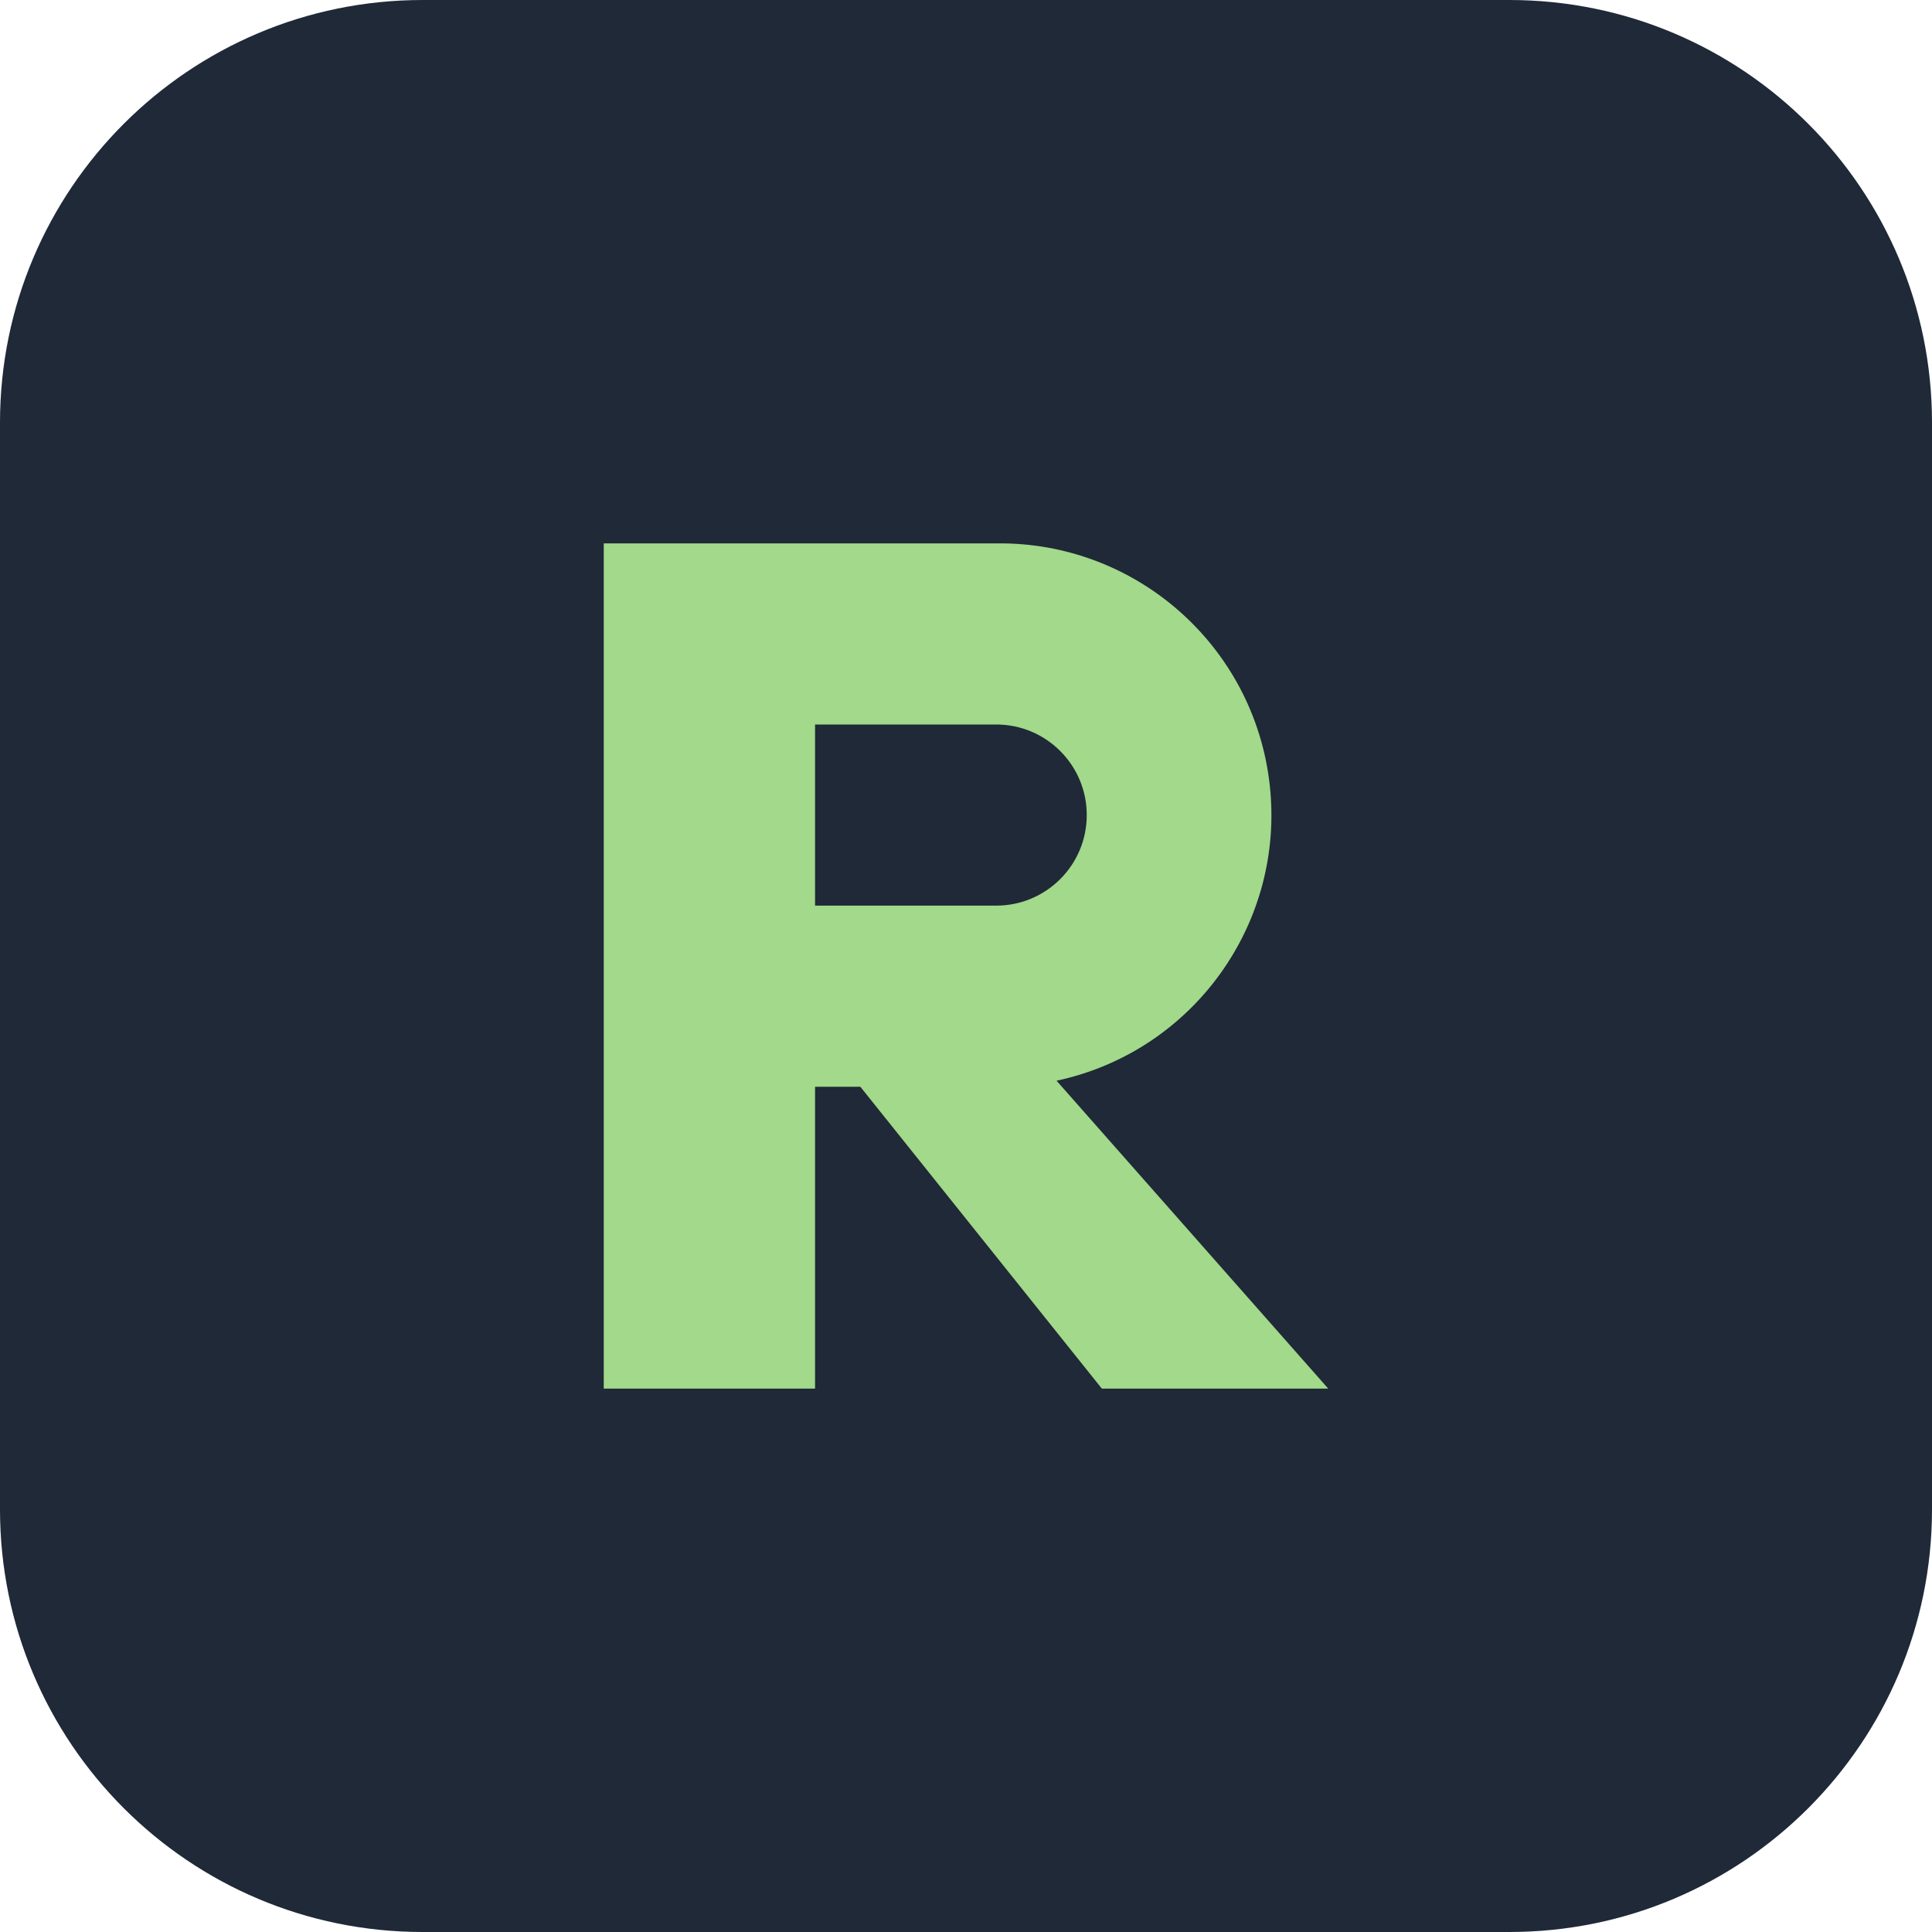
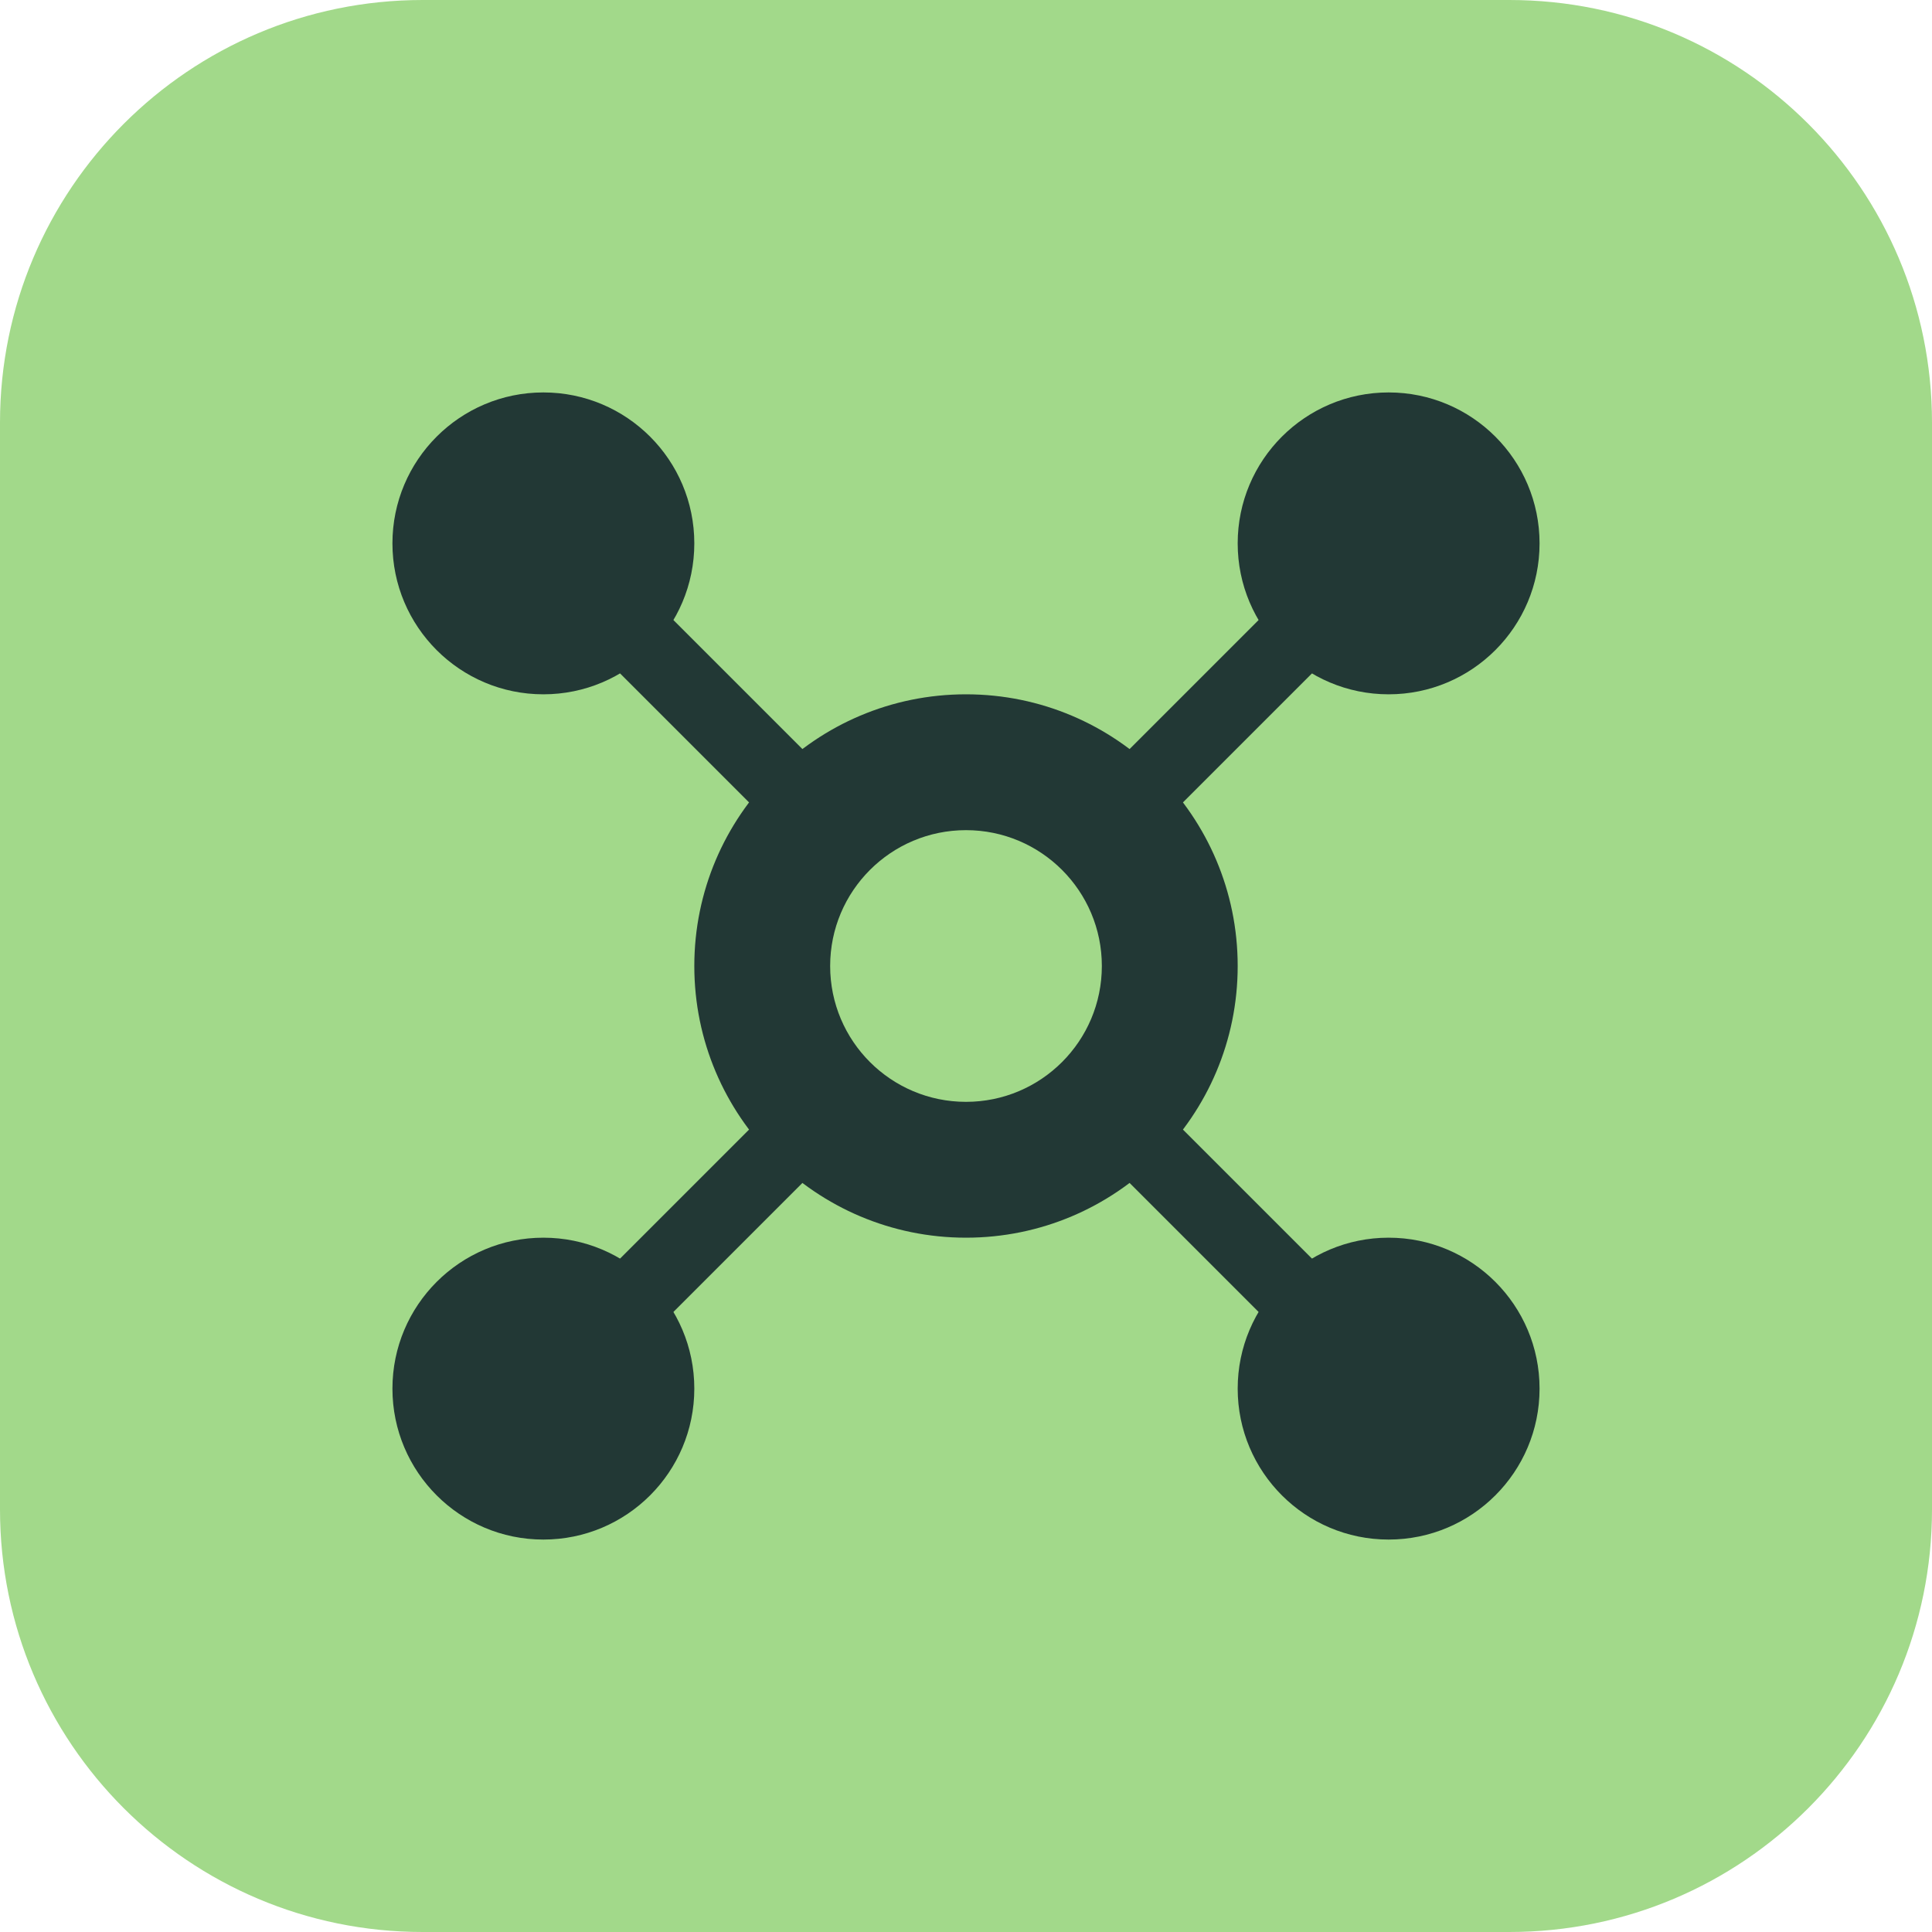
- <svg xmlns="http://www.w3.org/2000/svg" viewBox="0 0 64 64">
-   <rect width="64" height="64" rx="14" fill="#1F2937" />
-   <path d="M20 46V18h13a9 9 0 0 1 2 17.8L44 46h-7.5l-8-10H27v10zm7-16h6a3 3 0 0 0 0-6h-6z" fill="#A2D98A" />
+ <svg xmlns="http://www.w3.org/2000/svg" width="256" height="256" viewBox="0 0 256 256" fill="none">
+   <rect width="256" height="256" rx="56" fill="#A2D98A" />
+   <line x1="128" y1="128" x2="72" y2="72" stroke="#223835" stroke-width="10" stroke-linecap="round" />
+   <line x1="128" y1="128" x2="184" y2="72" stroke="#223835" stroke-width="10" stroke-linecap="round" />
+   <line x1="128" y1="128" x2="72" y2="184" stroke="#223835" stroke-width="10" stroke-linecap="round" />
+   <line x1="128" y1="128" x2="184" y2="184" stroke="#223835" stroke-width="10" stroke-linecap="round" />
+   <circle cx="72" cy="72" r="20" fill="#223835" />
+   <circle cx="184" cy="72" r="20" fill="#223835" />
+   <circle cx="72" cy="184" r="20" fill="#223835" />
+   <circle cx="184" cy="184" r="20" fill="#223835" />
+   <circle cx="128" cy="128" r="36" fill="#223835" />
+   <circle cx="128" cy="128" r="18" fill="#A2D98A" />
</svg>
